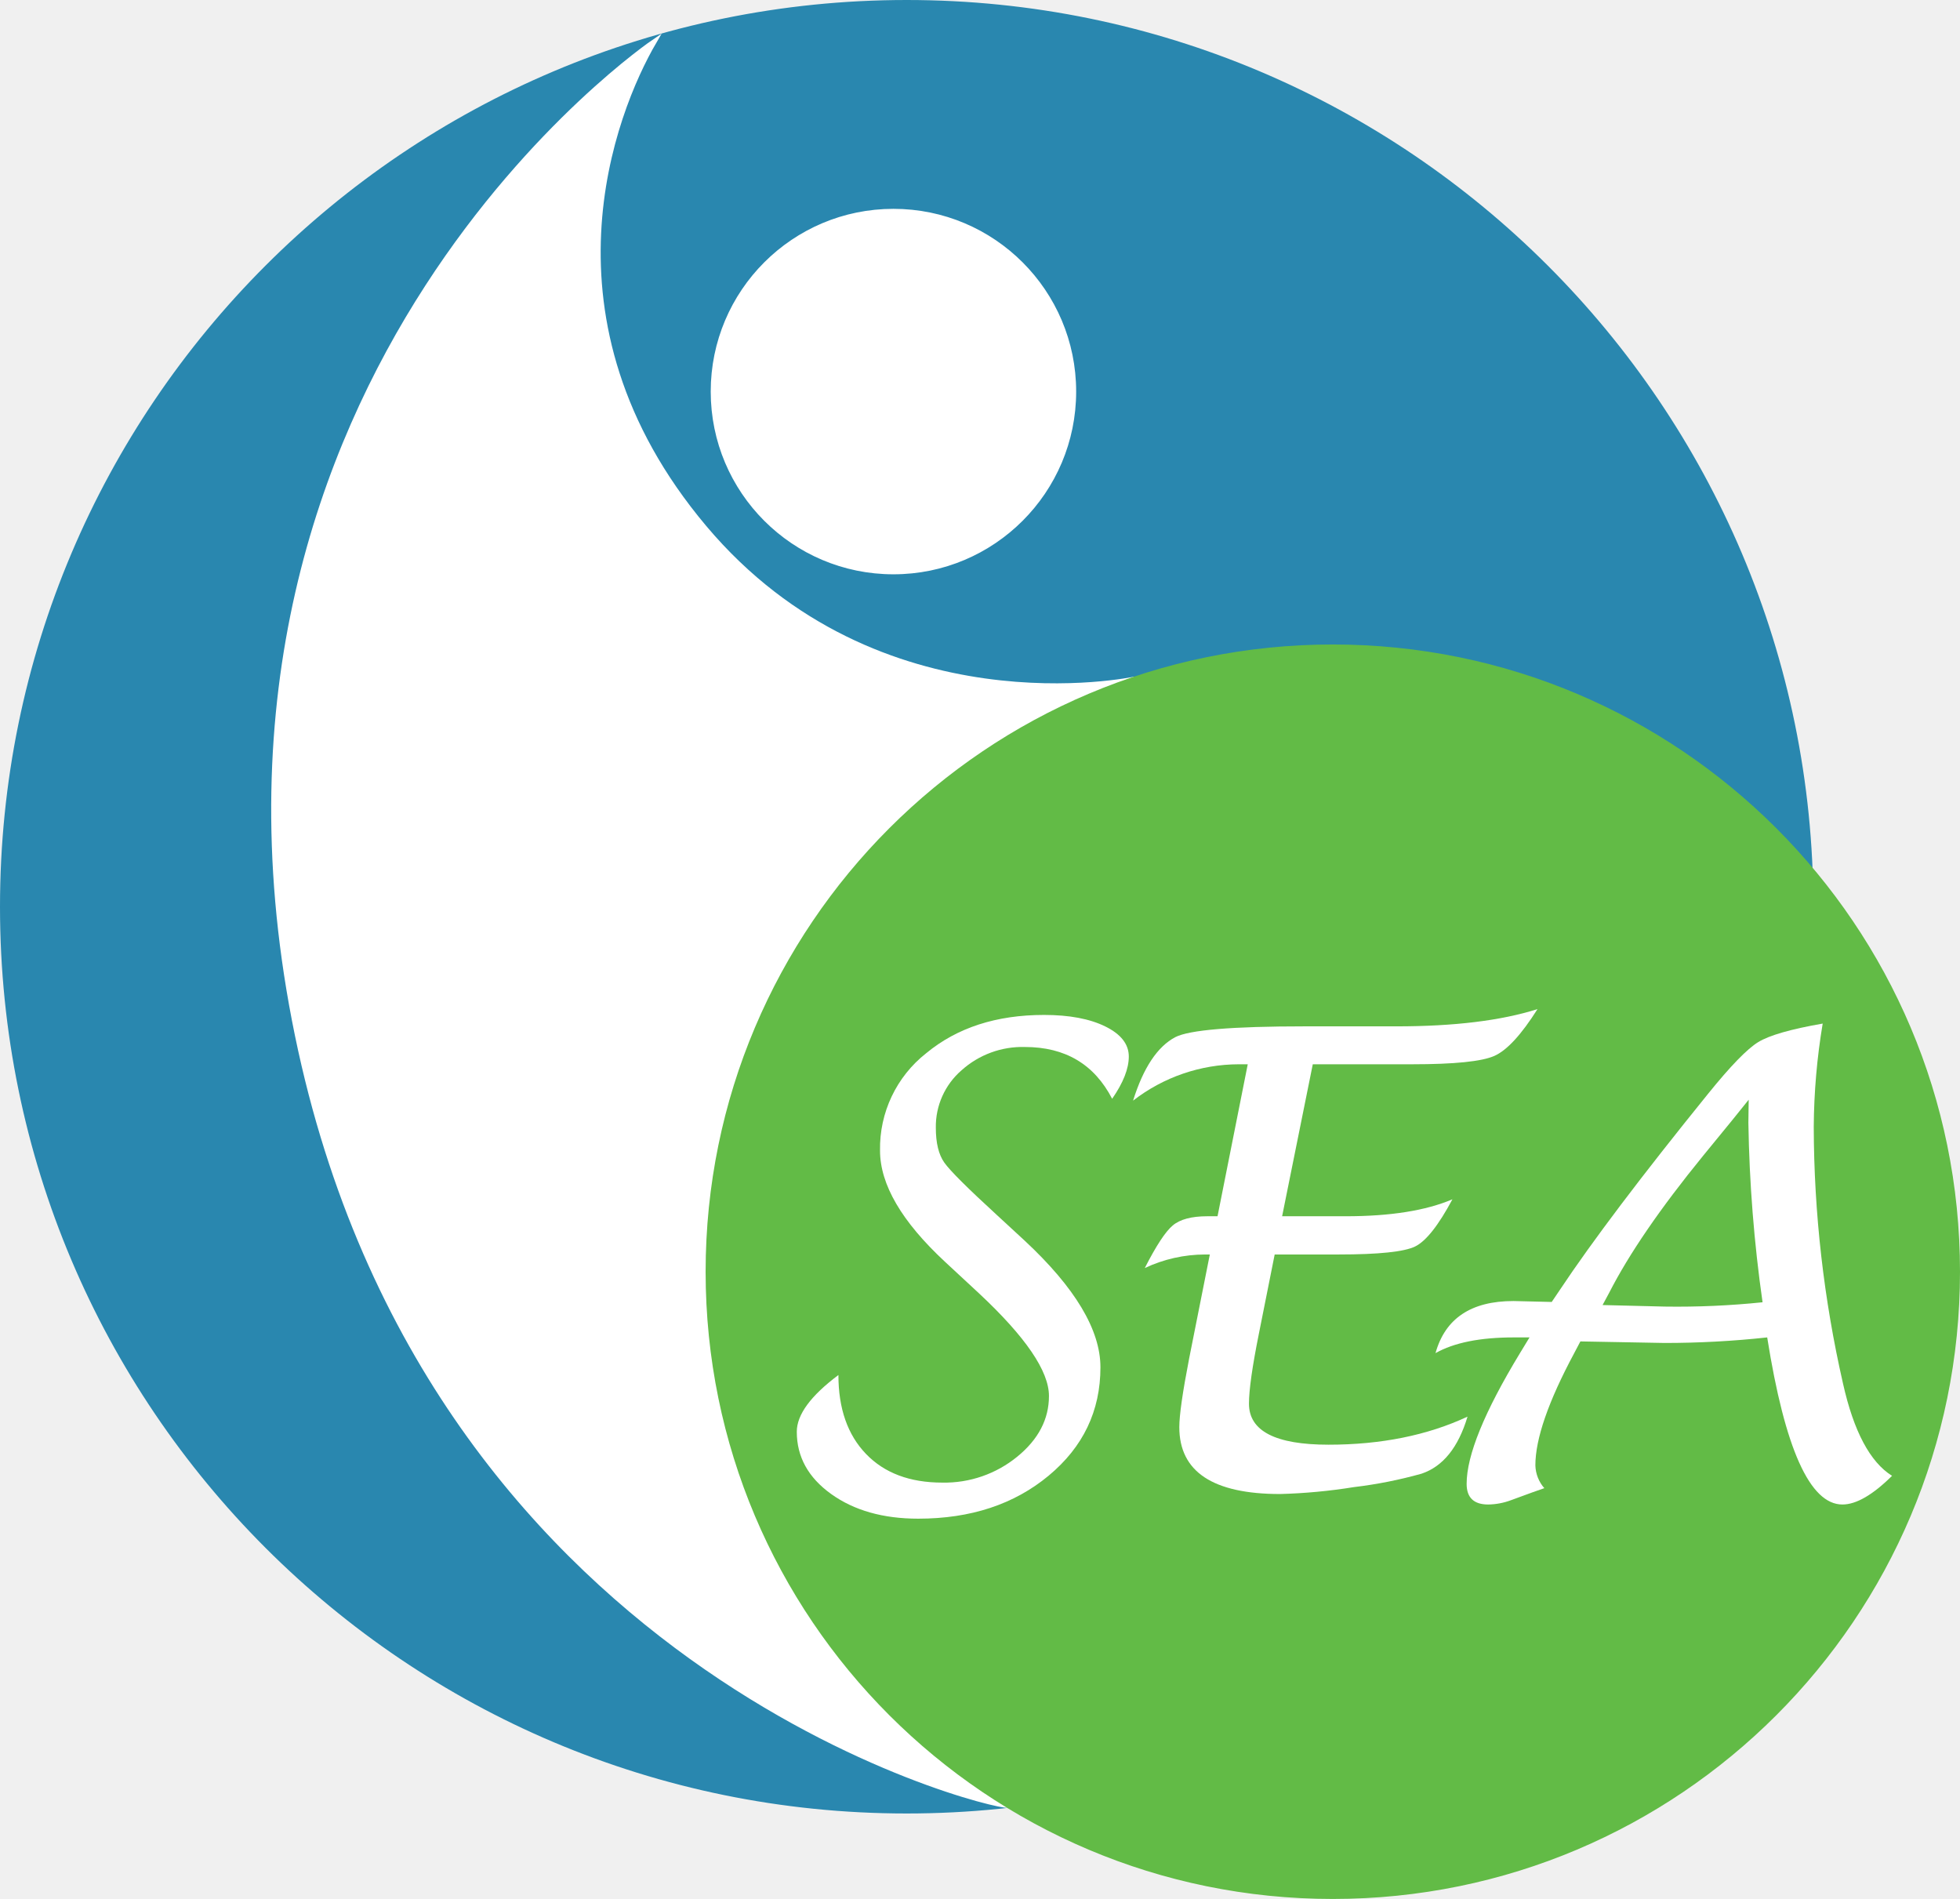
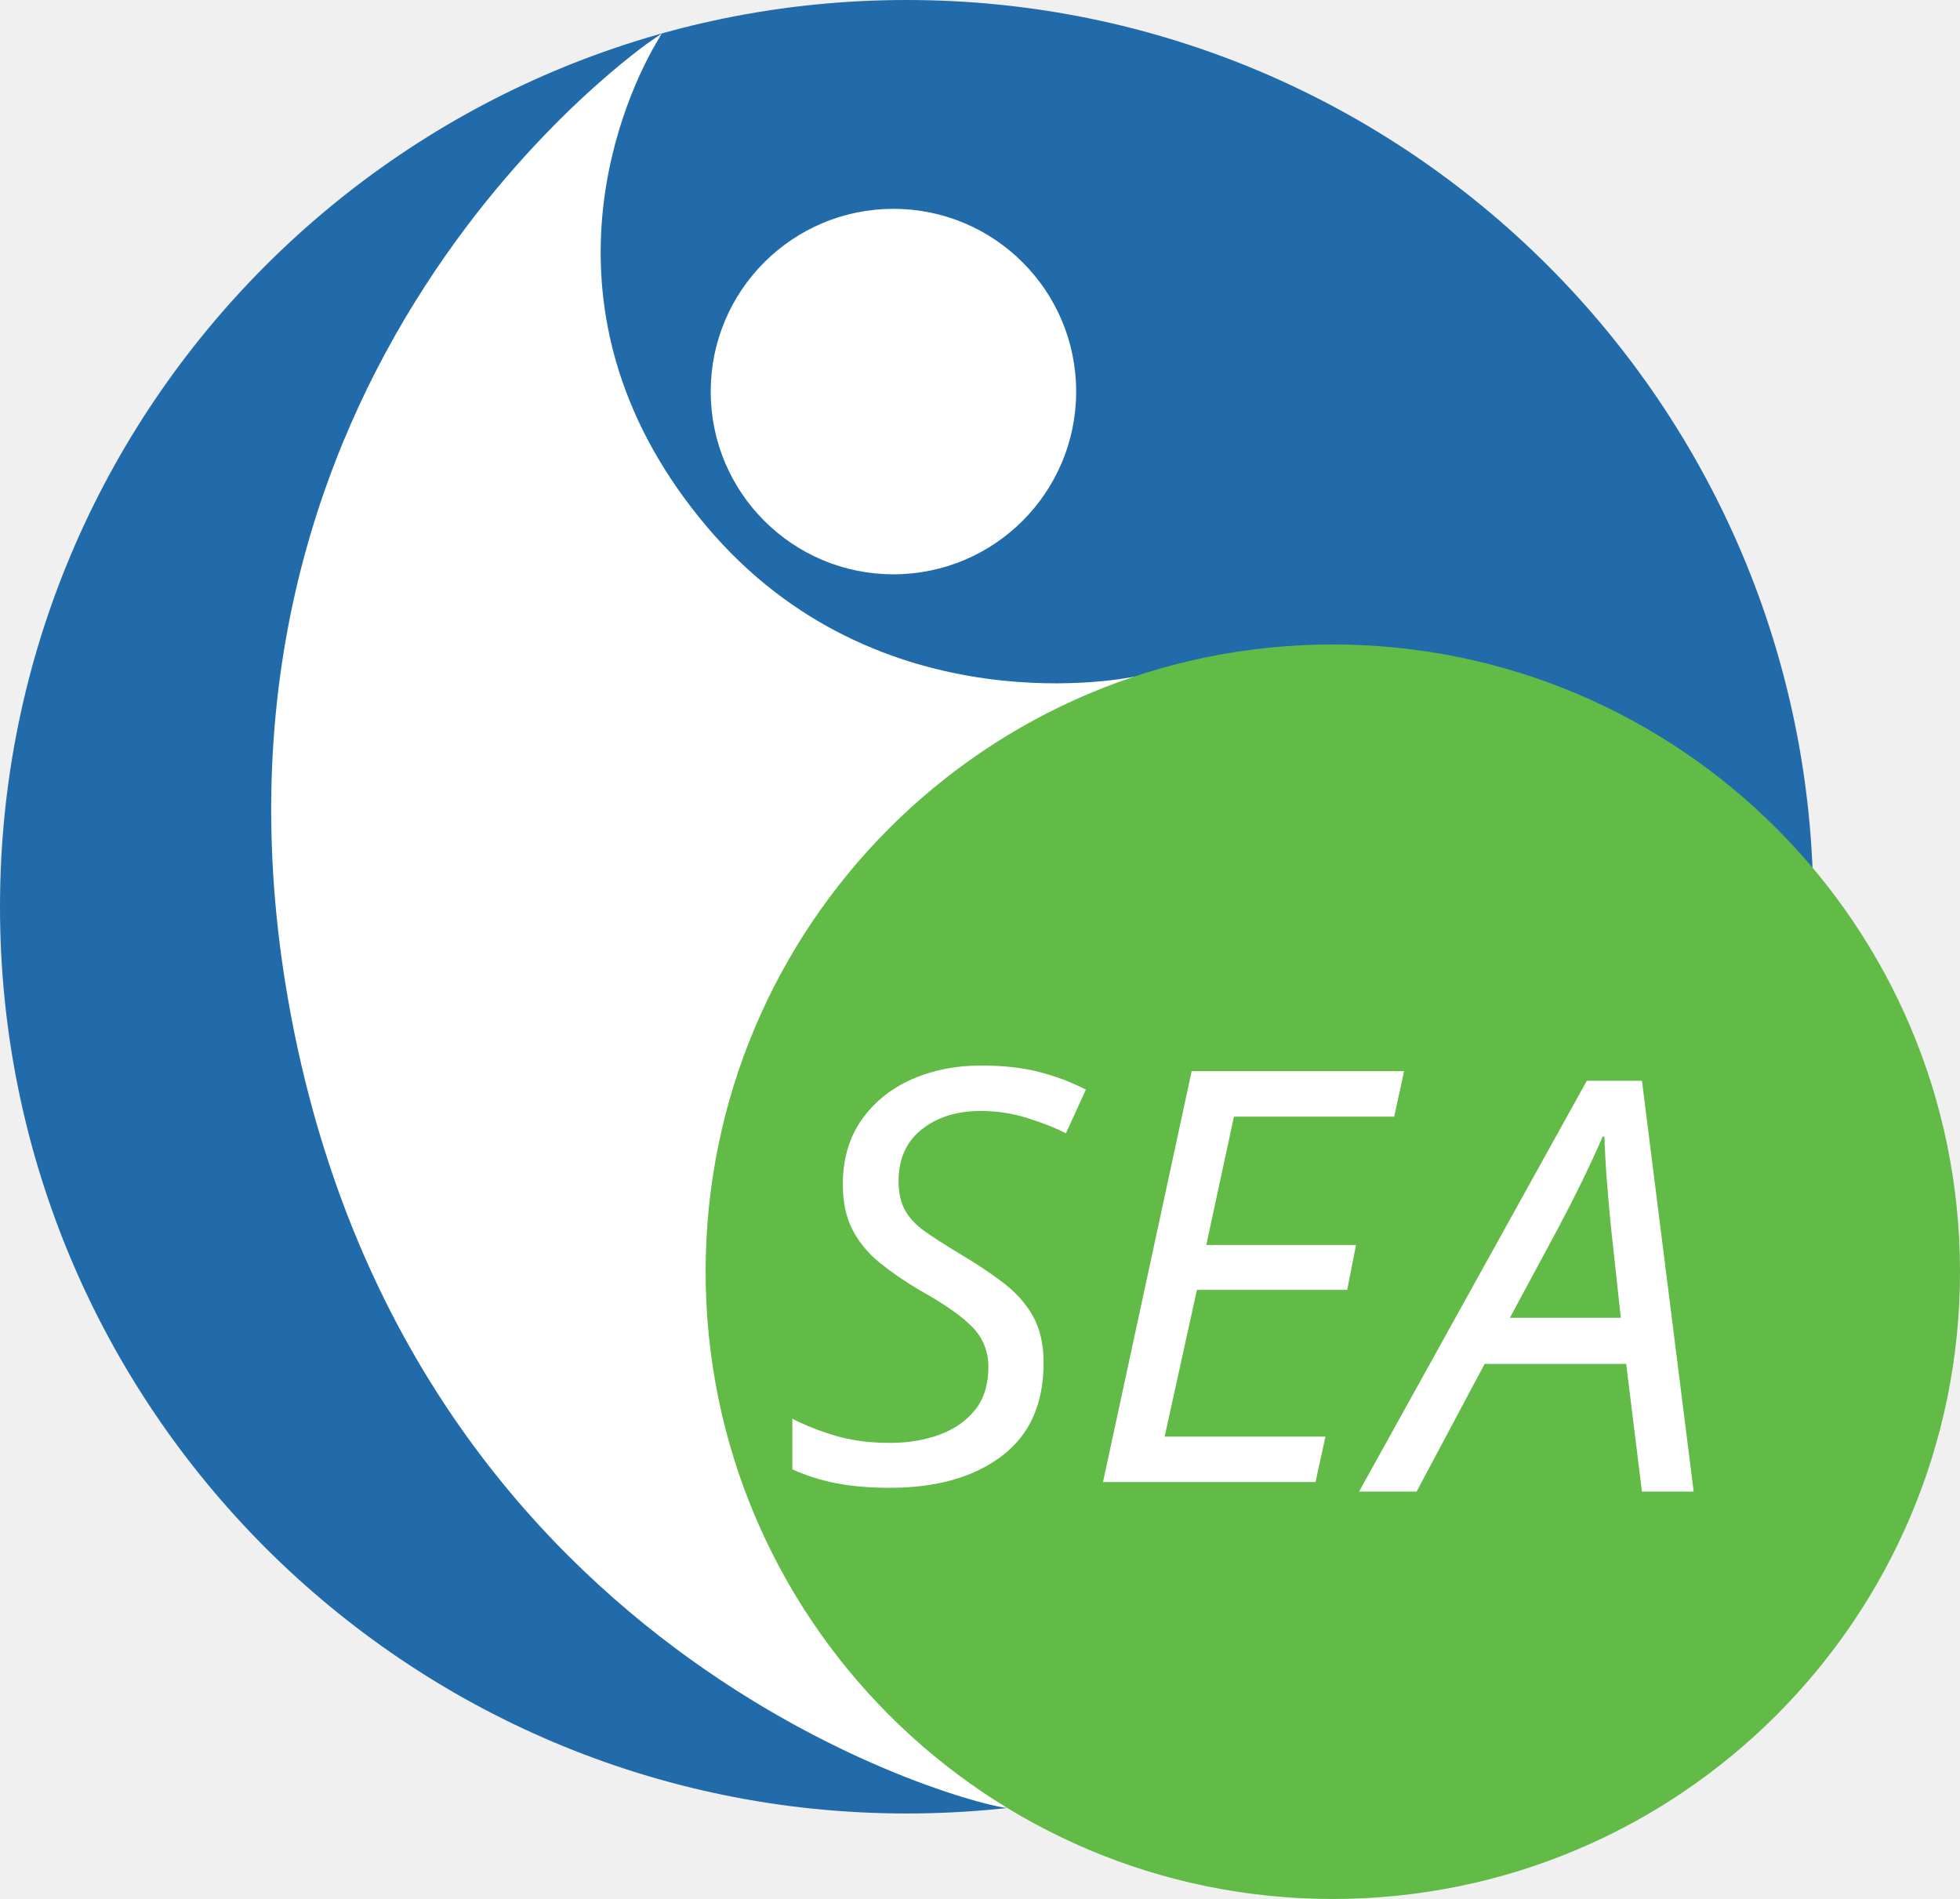
- <svg xmlns="http://www.w3.org/2000/svg" id="e9bab3d6-13d3-42cd-9eaf-0bc4483c4e90" data-name="Layer 1" viewBox="0 0 403.6 391">
+ <svg xmlns="http://www.w3.org/2000/svg" id="f5e3243a-627c-4ad5-93f1-fc3f2e7e9c55" data-name="Layer 1" viewBox="0 0 403.6 391">
  <defs>
-     <style>.ec0af374-2d3c-4963-8800-44f1fe9299af{fill:#2987af;stroke:#2987af;}.b5b9021a-64ee-4ceb-a9d7-2b248d054fe7,.e21a9b4a-1737-4736-87d2-6450b5228d6f,.ec0af374-2d3c-4963-8800-44f1fe9299af{stroke-miterlimit:10;}.e21a9b4a-1737-4736-87d2-6450b5228d6f,.fa05e7f9-269f-4c65-bf7a-39e1caa45e1c{fill:#fff;}.e21a9b4a-1737-4736-87d2-6450b5228d6f{stroke:#fff;}.b5b9021a-64ee-4ceb-a9d7-2b248d054fe7{fill:#62bb46;stroke:#62bb46;}</style>
+     <style>.a0685580-ad35-4690-8bb9-78136aeee804{fill:#226baa;stroke:#226baa;}.a0685580-ad35-4690-8bb9-78136aeee804,.b63e8ef3-a9a3-4458-bf97-cd54e7048a5a,.e013a028-26a4-44af-a906-d98ab0579752{stroke-miterlimit:10;}.b80d0b78-434d-4ad8-9813-3f8d54de47e2,.e013a028-26a4-44af-a906-d98ab0579752{fill:#fff;}.e013a028-26a4-44af-a906-d98ab0579752{stroke:#fff;}.b63e8ef3-a9a3-4458-bf97-cd54e7048a5a{fill:#62bb46;stroke:#62bb46;}.b80d0b78-434d-4ad8-9813-3f8d54de47e2{font-size:118.463px;font-family:LucidaHandwriting-Italic, Lucida Handwriting;font-style:italic;}</style>
  </defs>
-   <circle class="ec0af374-2d3c-4963-8800-44f1fe9299af" cx="186.7" cy="186.7" r="186.2" />
-   <path class="e21a9b4a-1737-4736-87d2-6450b5228d6f" d="M339.217,322.82s-52.761,11.38-88.589-31.22S231.91,205.964,240.31,191.564c0,0-99.91,67.636-74.11,201.436S309.463,555.089,313.131,554.745,201.9,492,275.628,369.7c3.618-2.779,24.426-36.734,63.589-46.88" transform="translate(-105.6 -183)" />
-   <circle class="e21a9b4a-1737-4736-87d2-6450b5228d6f" cx="183.975" cy="80.625" r="37.125" />
-   <circle class="b5b9021a-64ee-4ceb-a9d7-2b248d054fe7" cx="274.45" cy="261.85" r="128.65" />
-   <path class="fa05e7f9-269f-4c65-bf7a-39e1caa45e1c" d="M278.245,466.119q0,10.348,5.682,16.25,5.679,5.903,15.71,5.903a23.659,23.659,0,0,0,15.425-5.332q6.538-5.332,6.538-12.505,0-7.68-14.409-21.138l-6.982-6.475q-13.395-12.441-13.394-22.915a24.89,24.89,0,0,1,9.521-20.059q9.522-7.871,24.249-7.871,7.808,0,12.632,2.38,4.824,2.382,4.824,6.189,0,3.746-3.428,8.696-5.522-10.664-17.964-10.664a18.736,18.736,0,0,0-13.044,4.792,15.329,15.329,0,0,0-5.301,11.839q0,4.698,1.747,7.172,1.745,2.476,10.822,10.791l5.713,5.269Q332.2,452.981,332.2,464.532q0,13.457-10.664,22.312t-26.851,8.854q-10.855,0-17.933-5.078t-7.077-12.822Q269.675,472.531,278.245,466.119Z" transform="translate(-105.6 -183)" />
-   <path class="fa05e7f9-269f-4c65-bf7a-39e1caa45e1c" d="M368.08,441.3l-3.253,16.314q-2.04,10.157-2.041,14.409,0,8.443,16.377,8.442,16.25,0,28.628-5.776-2.856,9.521-9.458,11.743a91.088,91.088,0,0,1-13.901,2.761,114.832,114.832,0,0,1-15.234,1.429q-20.757,0-20.757-13.774,0-3.681,2.031-14.155L354.725,441.3h-.952a29.299,29.299,0,0,0-12.441,2.793q3.491-6.856,5.745-8.76,2.251-1.904,7.141-1.904h2.095l6.221-31.293h-1.841a35.638,35.638,0,0,0-21.773,7.49q3.173-10.156,8.696-13.076,4.316-2.221,26.597-2.222h18.916q17.9,0,29.072-3.555-5.008,7.935-8.906,9.649t-16.892,1.714H375.926l-6.314,31.293h13.127q13.762,0,21.942-3.491-4.314,8.062-7.676,9.712t-15.794,1.65Z" transform="translate(-105.6 -183)" />
-   <path class="fa05e7f9-269f-4c65-bf7a-39e1caa45e1c" d="M431.029,459.201l-1.27,2.412q-7.998,14.918-7.998,23.105a7.427,7.427,0,0,0,1.841,4.697q-1.523.508-6.855,2.476a13.931,13.931,0,0,1-4.697.889q-4.444,0-4.443-4.253,0-8.823,10.982-26.914l1.968-3.237h-3.237q-10.411,0-16.123,3.237,2.982-10.727,16.06-10.728l7.871.19,1.714-2.539q9.965-14.979,30.469-40.307,6.918-8.569,10.347-10.664t13.267-3.809a134.173,134.173,0,0,0-1.841,21.265,240.195,240.195,0,0,0,6.03,52.876q3.3,14.727,10.093,18.98-5.968,5.903-10.22,5.903-10.03,0-15.488-34.404a194.774,194.774,0,0,1-21.138,1.143Zm4.57-7.49,12.822.317a170.993,170.993,0,0,0,20.122-.889,294.044,294.044,0,0,1-2.92-36.943l.064-4.761q-2.095,2.666-9.395,11.553-13.204,16.186-19.36,28.247Z" transform="translate(-105.6 -183)" />
+   <circle class="a0685580-ad35-4690-8bb9-78136aeee804" cx="186.7" cy="186.7" r="186.2" />
+   <path class="e013a028-26a4-44af-a906-d98ab0579752" d="M339.217,322.82s-52.761,11.38-88.589-31.22S231.91,205.964,240.31,191.564c0,0-99.91,67.636-74.11,201.436S309.463,555.089,313.131,554.745,201.9,492,275.628,369.7c3.618-2.779,24.426-36.734,63.589-46.88" transform="translate(-105.6 -183)" />
+   <circle class="e013a028-26a4-44af-a906-d98ab0579752" cx="183.975" cy="80.625" r="37.125" />
+   <circle class="b63e8ef3-a9a3-4458-bf97-cd54e7048a5a" cx="274.45" cy="261.85" r="128.65" />
+   <text class="b80d0b78-434d-4ad8-9813-3f8d54de47e2" transform="translate(160.8658 305.1553) scale(1.0203 1)">S</text>
+   <text class="b80d0b78-434d-4ad8-9813-3f8d54de47e2" transform="translate(222.1725 305.1553) scale(1.0203 1)">E</text>
+   <text class="b80d0b78-434d-4ad8-9813-3f8d54de47e2" transform="translate(286.7428 307.1221) scale(1.0203 1)">A</text>
</svg>
